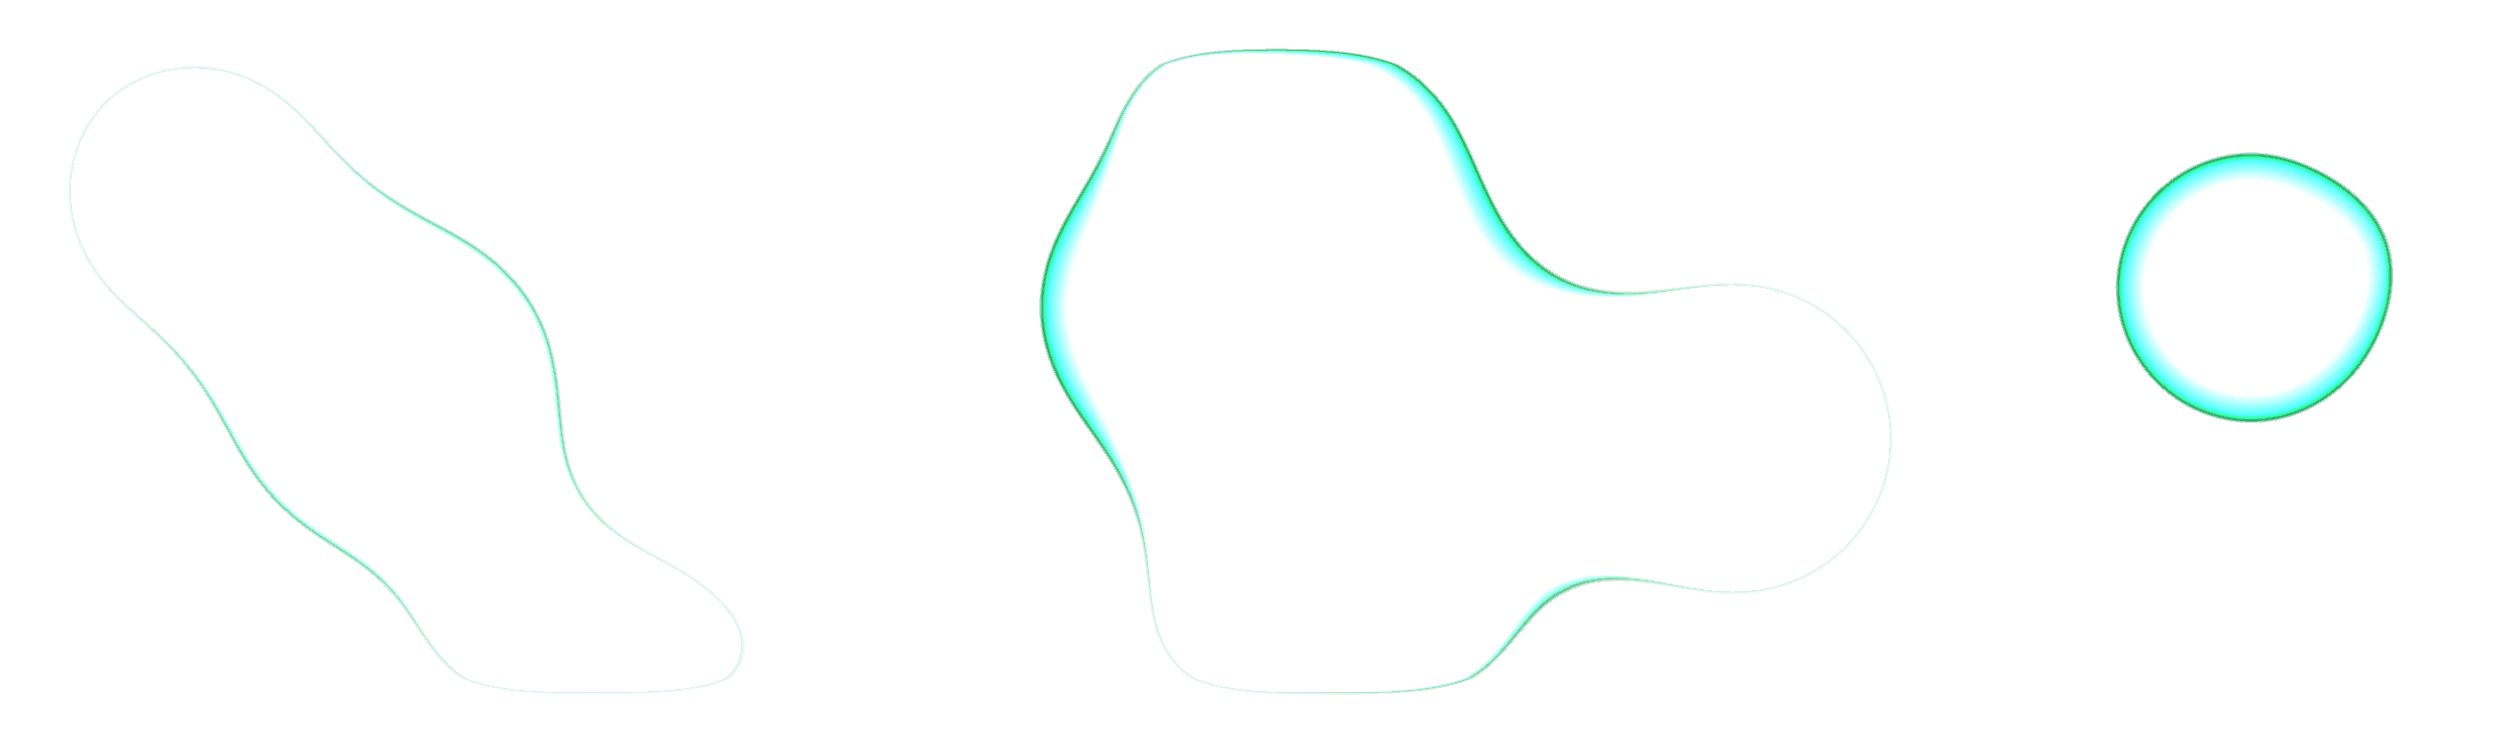
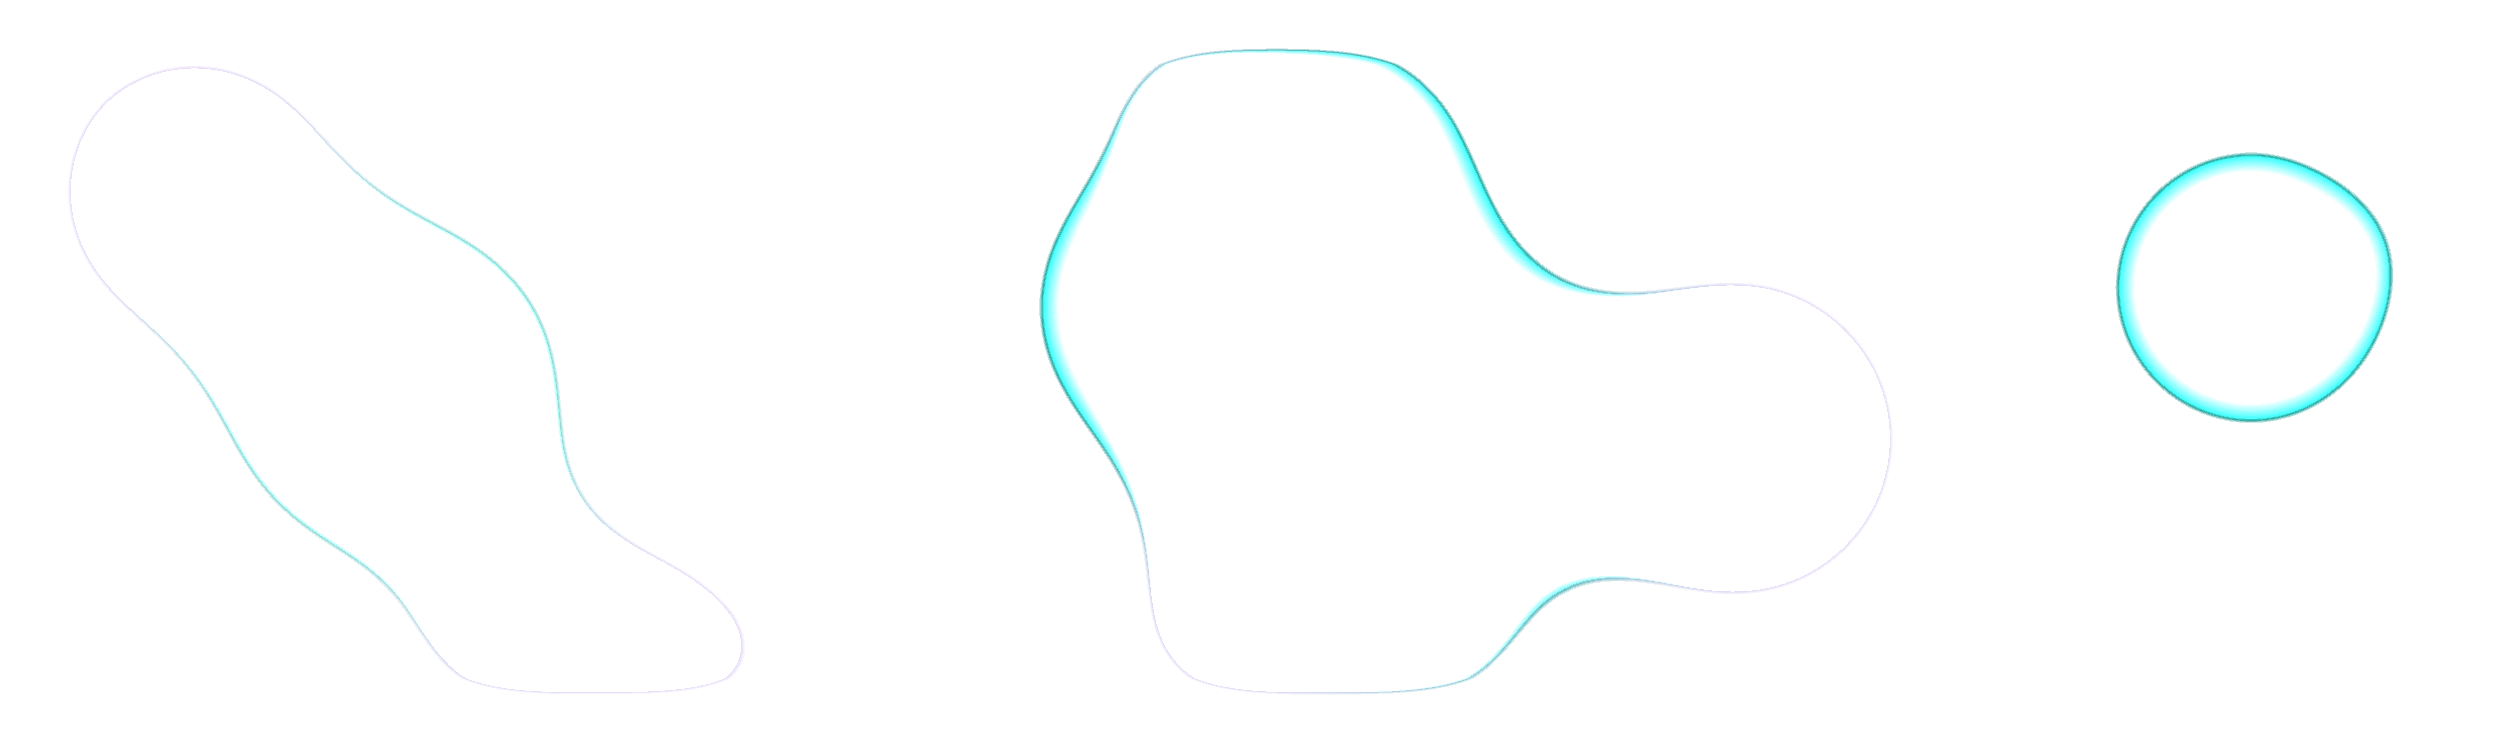
<svg xmlns="http://www.w3.org/2000/svg" style="margin:auto;background:rgba(NaN, NaN, NaN, 0);display:block;z-index:1;position:relative" width="1084" height="322" preserveAspectRatio="xMidYMid" viewBox="0 0 1084 322">
  <defs>
    <pattern id="pid-0.5239578789186163" x="0" y="0" width="1057.28" height="1057.28" patternUnits="userSpaceOnUse">
      <g transform="scale(4.13)">
        <defs>
          <filter id="pat-0.28056686700481603" x="-100%" y="-100%" width="300%" height="300%" color-interpolation-filters="sRGB">
            <feGaussianBlur in="SourceGraphic" stdDeviation="7.16" />
            <feComponentTransfer result="cutoff">
              <feFuncA type="linear" slope="60" intercept="-40" />
            </feComponentTransfer>
          </filter>
        </defs>
        <g style="isolation:isolate" filter="url(#pat-0.28056686700481603)">
          <g>
-             <circle cx="-117.478" cy="65.737" r="21.556" fill="#d7f4e6" />
-             <circle cx="138.522" cy="65.737" r="21.556" fill="#d7f4e6" />
-             <circle cx="394.522" cy="65.737" r="21.556" fill="#d7f4e6" />
-             <circle cx="-117.478" cy="321.737" r="21.556" fill="#d7f4e6" />
-             <circle cx="138.522" cy="321.737" r="21.556" fill="#d7f4e6" />
-             <circle cx="394.522" cy="321.737" r="21.556" fill="#d7f4e6" />
-             <circle cx="-117.478" cy="577.737" r="21.556" fill="#d7f4e6" />
-             <circle cx="138.522" cy="577.737" r="21.556" fill="#d7f4e6" />
-             <circle cx="394.522" cy="577.737" r="21.556" fill="#d7f4e6" />
-             <circle cx="-162.639" cy="209.539" r="24.527" fill="#d7f4e6" />
-             <circle cx="93.361" cy="209.539" r="24.527" fill="#d7f4e6" />
-             <circle cx="349.361" cy="209.539" r="24.527" fill="#d7f4e6" />
-             <circle cx="-162.639" cy="465.539" r="24.527" fill="#d7f4e6" />
-             <circle cx="93.361" cy="465.539" r="24.527" fill="#d7f4e6" />
-             <circle cx="349.361" cy="465.539" r="24.527" fill="#d7f4e6" />
-             <circle cx="-162.639" cy="721.539" r="24.527" fill="#d7f4e6" />
-             <circle cx="93.361" cy="721.539" r="24.527" fill="#d7f4e6" />
-             <circle cx="349.361" cy="721.539" r="24.527" fill="#d7f4e6" />
-             <circle cx="-147.374" cy="152.911" r="21.51" fill="#d7f4e6" />
-             <circle cx="108.626" cy="152.911" r="21.51" fill="#d7f4e6" />
-             <circle cx="364.626" cy="152.911" r="21.51" fill="#d7f4e6" />
-             <circle cx="-147.374" cy="408.911" r="21.51" fill="#d7f4e6" />
-             <circle cx="108.626" cy="408.911" r="21.51" fill="#d7f4e6" />
-             <circle cx="364.626" cy="408.911" r="21.51" fill="#d7f4e6" />
-             <circle cx="-147.374" cy="664.911" r="21.51" fill="#d7f4e6" />
-             <circle cx="108.626" cy="664.911" r="21.51" fill="#d7f4e6" />
-             <circle cx="364.626" cy="664.911" r="21.51" fill="#d7f4e6" />
-             <circle cx="-192.592" cy="77.186" r="23.208" fill="#d7f4e6" />
-             <circle cx="63.408" cy="77.186" r="23.208" fill="#d7f4e6" />
-             <circle cx="319.408" cy="77.186" r="23.208" fill="#d7f4e6" />
-             <circle cx="-192.592" cy="333.186" r="23.208" fill="#d7f4e6" />
-             <circle cx="63.408" cy="333.186" r="23.208" fill="#d7f4e6" />
-             <circle cx="319.408" cy="333.186" r="23.208" fill="#d7f4e6" />
-             <circle cx="-192.592" cy="589.186" r="23.208" fill="#d7f4e6" />
-             <circle cx="63.408" cy="589.186" r="23.208" fill="#d7f4e6" />
-             <circle cx="319.408" cy="589.186" r="23.208" fill="#d7f4e6" />
-             <circle cx="-79.42" cy="200.407" r="15.486" fill="#d7f4e6" />
-             <circle cx="176.58" cy="200.407" r="15.486" fill="#d7f4e6" />
-             <circle cx="432.58" cy="200.407" r="15.486" fill="#d7f4e6" />
-             <circle cx="-79.42" cy="456.407" r="15.486" fill="#d7f4e6" />
-             <circle cx="176.58" cy="456.407" r="15.486" fill="#d7f4e6" />
-             <circle cx="432.58" cy="456.407" r="15.486" fill="#d7f4e6" />
-             <circle cx="-79.42" cy="712.407" r="15.486" fill="#d7f4e6" />
-             <circle cx="176.58" cy="712.407" r="15.486" fill="#d7f4e6" />
-             <circle cx="432.58" cy="712.407" r="15.486" fill="#d7f4e6" />
-             <circle cx="-121.438" cy="56.491" r="16.928" fill="#d7f4e6" />
-             <circle cx="134.562" cy="56.491" r="16.928" fill="#d7f4e6" />
-             <circle cx="390.562" cy="56.491" r="16.928" fill="#d7f4e6" />
-             <circle cx="-121.438" cy="312.491" r="16.928" fill="#d7f4e6" />
-             <circle cx="134.562" cy="312.491" r="16.928" fill="#d7f4e6" />
-             <circle cx="390.562" cy="312.491" r="16.928" fill="#d7f4e6" />
-             <circle cx="-121.438" cy="568.491" r="16.928" fill="#d7f4e6" />
-             <circle cx="134.562" cy="568.491" r="16.928" fill="#d7f4e6" />
-             <circle cx="390.562" cy="568.491" r="16.928" fill="#d7f4e6" />
-             <circle cx="-124.106" cy="-1.019" r="19.313" fill="#d7f4e6" />
-             <circle cx="131.894" cy="-1.019" r="19.313" fill="#d7f4e6" />
-             <circle cx="387.894" cy="-1.019" r="19.313" fill="#d7f4e6" />
-             <circle cx="-124.106" cy="254.981" r="19.313" fill="#d7f4e6" />
-             <circle cx="131.894" cy="254.981" r="19.313" fill="#d7f4e6" />
-             <circle cx="387.894" cy="254.981" r="19.313" fill="#d7f4e6" />
-             <circle cx="-124.106" cy="510.981" r="19.313" fill="#d7f4e6" />
-             <circle cx="131.894" cy="510.981" r="19.313" fill="#d7f4e6" />
-             <circle cx="387.894" cy="510.981" r="19.313" fill="#d7f4e6" />
-             <circle cx="-124.106" cy="766.981" r="19.313" fill="#d7f4e6" />
-             <circle cx="131.894" cy="766.981" r="19.313" fill="#d7f4e6" />
-             <circle cx="387.894" cy="766.981" r="19.313" fill="#d7f4e6" />
-             <circle cx="-21.244" cy="208.854" r="19.381" fill="#d7f4e6" />
-             <circle cx="234.756" cy="208.854" r="19.381" fill="#d7f4e6" />
-             <circle cx="490.756" cy="208.854" r="19.381" fill="#d7f4e6" />
-             <circle cx="-21.244" cy="464.854" r="19.381" fill="#d7f4e6" />
-             <circle cx="234.756" cy="464.854" r="19.381" fill="#d7f4e6" />
-             <circle cx="490.756" cy="464.854" r="19.381" fill="#d7f4e6" />
-             <circle cx="-21.244" cy="720.854" r="19.381" fill="#d7f4e6" />
-             <circle cx="234.756" cy="720.854" r="19.381" fill="#d7f4e6" />
-             <circle cx="490.756" cy="720.854" r="19.381" fill="#d7f4e6" />
-             <circle cx="-73.583" cy="46.052" r="20.674" fill="#d7f4e6" />
-             <circle cx="182.417" cy="46.052" r="20.674" fill="#d7f4e6" />
-             <circle cx="438.417" cy="46.052" r="20.674" fill="#d7f4e6" />
-             <circle cx="-73.583" cy="302.052" r="20.674" fill="#d7f4e6" />
-             <circle cx="182.417" cy="302.052" r="20.674" fill="#d7f4e6" />
-             <circle cx="438.417" cy="302.052" r="20.674" fill="#d7f4e6" />
-             <circle cx="-73.583" cy="558.052" r="20.674" fill="#d7f4e6" />
-             <circle cx="182.417" cy="558.052" r="20.674" fill="#d7f4e6" />
-             <circle cx="438.417" cy="558.052" r="20.674" fill="#d7f4e6" />
-             <circle cx="-235.581" cy="20.119" r="18.094" fill="#d7f4e6" />
-             <circle cx="20.419" cy="20.119" r="18.094" fill="#d7f4e6" />
-             <circle cx="276.419" cy="20.119" r="18.094" fill="#d7f4e6" />
-             <circle cx="-235.581" cy="276.119" r="18.094" fill="#d7f4e6" />
-             <circle cx="20.419" cy="276.119" r="18.094" fill="#d7f4e6" />
-             <circle cx="276.419" cy="276.119" r="18.094" fill="#d7f4e6" />
-             <circle cx="-235.581" cy="532.119" r="18.094" fill="#d7f4e6" />
-             <circle cx="20.419" cy="532.119" r="18.094" fill="#d7f4e6" />
-             <circle cx="276.419" cy="532.119" r="18.094" fill="#d7f4e6" />
+             <circle cx="-117.478" cy="65.737" r="21.556" fill="#E8DDF9" />
+             <circle cx="138.522" cy="65.737" r="21.556" fill="#E8DDF9" />
+             <circle cx="394.522" cy="65.737" r="21.556" fill="#E8DDF9" />
+             <circle cx="-117.478" cy="321.737" r="21.556" fill="#E8DDF9" />
+             <circle cx="138.522" cy="321.737" r="21.556" fill="#E8DDF9" />
+             <circle cx="394.522" cy="321.737" r="21.556" fill="#E8DDF9" />
+             <circle cx="-117.478" cy="577.737" r="21.556" fill="#E8DDF9" />
+             <circle cx="138.522" cy="577.737" r="21.556" fill="#E8DDF9" />
+             <circle cx="394.522" cy="577.737" r="21.556" fill="#E8DDF9" />
+             <circle cx="-162.639" cy="209.539" r="24.527" fill="#E8DDF9" />
+             <circle cx="93.361" cy="209.539" r="24.527" fill="#E8DDF9" />
+             <circle cx="349.361" cy="209.539" r="24.527" fill="#E8DDF9" />
+             <circle cx="-162.639" cy="465.539" r="24.527" fill="#E8DDF9" />
+             <circle cx="93.361" cy="465.539" r="24.527" fill="#E8DDF9" />
+             <circle cx="349.361" cy="465.539" r="24.527" fill="#E8DDF9" />
+             <circle cx="-162.639" cy="721.539" r="24.527" fill="#E8DDF9" />
+             <circle cx="93.361" cy="721.539" r="24.527" fill="#E8DDF9" />
+             <circle cx="349.361" cy="721.539" r="24.527" fill="#E8DDF9" />
+             <circle cx="-147.374" cy="152.911" r="21.51" fill="#E8DDF9" />
+             <circle cx="108.626" cy="152.911" r="21.51" fill="#E8DDF9" />
+             <circle cx="364.626" cy="152.911" r="21.51" fill="#E8DDF9" />
+             <circle cx="-147.374" cy="408.911" r="21.51" fill="#E8DDF9" />
+             <circle cx="108.626" cy="408.911" r="21.51" fill="#E8DDF9" />
+             <circle cx="364.626" cy="408.911" r="21.51" fill="#E8DDF9" />
+             <circle cx="-147.374" cy="664.911" r="21.51" fill="#E8DDF9" />
+             <circle cx="108.626" cy="664.911" r="21.51" fill="#E8DDF9" />
+             <circle cx="364.626" cy="664.911" r="21.51" fill="#E8DDF9" />
+             <circle cx="-192.592" cy="77.186" r="23.208" fill="#E8DDF9" />
+             <circle cx="63.408" cy="77.186" r="23.208" fill="#E8DDF9" />
+             <circle cx="319.408" cy="77.186" r="23.208" fill="#E8DDF9" />
+             <circle cx="-192.592" cy="333.186" r="23.208" fill="#E8DDF9" />
+             <circle cx="63.408" cy="333.186" r="23.208" fill="#E8DDF9" />
+             <circle cx="319.408" cy="333.186" r="23.208" fill="#E8DDF9" />
+             <circle cx="-192.592" cy="589.186" r="23.208" fill="#E8DDF9" />
+             <circle cx="63.408" cy="589.186" r="23.208" fill="#E8DDF9" />
+             <circle cx="319.408" cy="589.186" r="23.208" fill="#E8DDF9" />
+             <circle cx="-79.42" cy="200.407" r="15.486" fill="#E8DDF9" />
+             <circle cx="176.58" cy="200.407" r="15.486" fill="#E8DDF9" />
+             <circle cx="432.58" cy="200.407" r="15.486" fill="#E8DDF9" />
+             <circle cx="-79.42" cy="456.407" r="15.486" fill="#E8DDF9" />
+             <circle cx="176.58" cy="456.407" r="15.486" fill="#E8DDF9" />
+             <circle cx="432.58" cy="456.407" r="15.486" fill="#E8DDF9" />
+             <circle cx="-79.42" cy="712.407" r="15.486" fill="#E8DDF9" />
+             <circle cx="176.58" cy="712.407" r="15.486" fill="#E8DDF9" />
+             <circle cx="432.58" cy="712.407" r="15.486" fill="#E8DDF9" />
+             <circle cx="-121.438" cy="56.491" r="16.928" fill="#E8DDF9" />
+             <circle cx="134.562" cy="56.491" r="16.928" fill="#E8DDF9" />
+             <circle cx="390.562" cy="56.491" r="16.928" fill="#E8DDF9" />
+             <circle cx="-121.438" cy="312.491" r="16.928" fill="#E8DDF9" />
+             <circle cx="134.562" cy="312.491" r="16.928" fill="#E8DDF9" />
+             <circle cx="390.562" cy="312.491" r="16.928" fill="#E8DDF9" />
+             <circle cx="-121.438" cy="568.491" r="16.928" fill="#E8DDF9" />
+             <circle cx="134.562" cy="568.491" r="16.928" fill="#E8DDF9" />
+             <circle cx="390.562" cy="568.491" r="16.928" fill="#E8DDF9" />
+             <circle cx="-124.106" cy="-1.019" r="19.313" fill="#E8DDF9" />
+             <circle cx="131.894" cy="-1.019" r="19.313" fill="#E8DDF9" />
+             <circle cx="387.894" cy="-1.019" r="19.313" fill="#E8DDF9" />
+             <circle cx="-124.106" cy="254.981" r="19.313" fill="#E8DDF9" />
+             <circle cx="131.894" cy="254.981" r="19.313" fill="#E8DDF9" />
+             <circle cx="387.894" cy="254.981" r="19.313" fill="#E8DDF9" />
+             <circle cx="-124.106" cy="510.981" r="19.313" fill="#E8DDF9" />
+             <circle cx="131.894" cy="510.981" r="19.313" fill="#E8DDF9" />
+             <circle cx="387.894" cy="510.981" r="19.313" fill="#E8DDF9" />
+             <circle cx="-124.106" cy="766.981" r="19.313" fill="#E8DDF9" />
+             <circle cx="131.894" cy="766.981" r="19.313" fill="#E8DDF9" />
+             <circle cx="387.894" cy="766.981" r="19.313" fill="#E8DDF9" />
+             <circle cx="-21.244" cy="208.854" r="19.381" fill="#E8DDF9" />
+             <circle cx="234.756" cy="208.854" r="19.381" fill="#E8DDF9" />
+             <circle cx="490.756" cy="208.854" r="19.381" fill="#E8DDF9" />
+             <circle cx="-21.244" cy="464.854" r="19.381" fill="#E8DDF9" />
+             <circle cx="234.756" cy="464.854" r="19.381" fill="#E8DDF9" />
+             <circle cx="490.756" cy="464.854" r="19.381" fill="#E8DDF9" />
+             <circle cx="-21.244" cy="720.854" r="19.381" fill="#E8DDF9" />
+             <circle cx="234.756" cy="720.854" r="19.381" fill="#E8DDF9" />
+             <circle cx="490.756" cy="720.854" r="19.381" fill="#E8DDF9" />
+             <circle cx="-73.583" cy="46.052" r="20.674" fill="#E8DDF9" />
+             <circle cx="182.417" cy="46.052" r="20.674" fill="#E8DDF9" />
+             <circle cx="438.417" cy="46.052" r="20.674" fill="#E8DDF9" />
+             <circle cx="-73.583" cy="302.052" r="20.674" fill="#E8DDF9" />
+             <circle cx="182.417" cy="302.052" r="20.674" fill="#E8DDF9" />
+             <circle cx="438.417" cy="302.052" r="20.674" fill="#E8DDF9" />
+             <circle cx="-73.583" cy="558.052" r="20.674" fill="#E8DDF9" />
+             <circle cx="182.417" cy="558.052" r="20.674" fill="#E8DDF9" />
+             <circle cx="438.417" cy="558.052" r="20.674" fill="#E8DDF9" />
+             <circle cx="-235.581" cy="20.119" r="18.094" fill="#E8DDF9" />
+             <circle cx="20.419" cy="20.119" r="18.094" fill="#E8DDF9" />
+             <circle cx="276.419" cy="20.119" r="18.094" fill="#E8DDF9" />
+             <circle cx="-235.581" cy="276.119" r="18.094" fill="#E8DDF9" />
+             <circle cx="20.419" cy="276.119" r="18.094" fill="#E8DDF9" />
+             <circle cx="276.419" cy="276.119" r="18.094" fill="#E8DDF9" />
+             <circle cx="-235.581" cy="532.119" r="18.094" fill="#E8DDF9" />
+             <circle cx="20.419" cy="532.119" r="18.094" fill="#E8DDF9" />
+             <circle cx="276.419" cy="532.119" r="18.094" fill="#E8DDF9" />
            <animateTransform attributeName="transform" type="translate" dur="50s" repeatCount="indefinite" keyTimes="0;1" values="0 0;0 -256" />
          </g>
          <g>
-             <circle cx="-29.282" cy="206.748" r="16.357" fill="#73cfa1" />
-             <circle cx="226.718" cy="206.748" r="16.357" fill="#73cfa1" />
-             <circle cx="482.718" cy="206.748" r="16.357" fill="#73cfa1" />
-             <circle cx="-29.282" cy="462.748" r="16.357" fill="#73cfa1" />
-             <circle cx="226.718" cy="462.748" r="16.357" fill="#73cfa1" />
-             <circle cx="482.718" cy="462.748" r="16.357" fill="#73cfa1" />
-             <circle cx="-29.282" cy="718.748" r="16.357" fill="#73cfa1" />
-             <circle cx="226.718" cy="718.748" r="16.357" fill="#73cfa1" />
-             <circle cx="482.718" cy="718.748" r="16.357" fill="#73cfa1" />
-             <circle cx="-119.771" cy="147.593" r="21.166" fill="#73cfa1" />
-             <circle cx="136.229" cy="147.593" r="21.166" fill="#73cfa1" />
-             <circle cx="392.229" cy="147.593" r="21.166" fill="#73cfa1" />
-             <circle cx="-119.771" cy="403.593" r="21.166" fill="#73cfa1" />
-             <circle cx="136.229" cy="403.593" r="21.166" fill="#73cfa1" />
-             <circle cx="392.229" cy="403.593" r="21.166" fill="#73cfa1" />
-             <circle cx="-119.771" cy="659.593" r="21.166" fill="#73cfa1" />
-             <circle cx="136.229" cy="659.593" r="21.166" fill="#73cfa1" />
-             <circle cx="392.229" cy="659.593" r="21.166" fill="#73cfa1" />
-             <circle cx="-99.195" cy="90.605" r="18.263" fill="#73cfa1" />
-             <circle cx="156.805" cy="90.605" r="18.263" fill="#73cfa1" />
-             <circle cx="412.805" cy="90.605" r="18.263" fill="#73cfa1" />
-             <circle cx="-99.195" cy="346.605" r="18.263" fill="#73cfa1" />
-             <circle cx="156.805" cy="346.605" r="18.263" fill="#73cfa1" />
-             <circle cx="412.805" cy="346.605" r="18.263" fill="#73cfa1" />
-             <circle cx="-99.195" cy="602.605" r="18.263" fill="#73cfa1" />
-             <circle cx="156.805" cy="602.605" r="18.263" fill="#73cfa1" />
-             <circle cx="412.805" cy="602.605" r="18.263" fill="#73cfa1" />
-             <circle cx="-190.208" cy="133.643" r="16.438" fill="#73cfa1" />
-             <circle cx="65.792" cy="133.643" r="16.438" fill="#73cfa1" />
-             <circle cx="321.792" cy="133.643" r="16.438" fill="#73cfa1" />
-             <circle cx="-190.208" cy="389.643" r="16.438" fill="#73cfa1" />
-             <circle cx="65.792" cy="389.643" r="16.438" fill="#73cfa1" />
-             <circle cx="321.792" cy="389.643" r="16.438" fill="#73cfa1" />
-             <circle cx="-190.208" cy="645.643" r="16.438" fill="#73cfa1" />
-             <circle cx="65.792" cy="645.643" r="16.438" fill="#73cfa1" />
-             <circle cx="321.792" cy="645.643" r="16.438" fill="#73cfa1" />
-             <circle cx="-75.366" cy="227.171" r="24.489" fill="#73cfa1" />
-             <circle cx="180.634" cy="227.171" r="24.489" fill="#73cfa1" />
-             <circle cx="436.634" cy="227.171" r="24.489" fill="#73cfa1" />
-             <circle cx="-75.366" cy="483.171" r="24.489" fill="#73cfa1" />
-             <circle cx="180.634" cy="483.171" r="24.489" fill="#73cfa1" />
-             <circle cx="436.634" cy="483.171" r="24.489" fill="#73cfa1" />
-             <circle cx="-75.366" cy="739.171" r="24.489" fill="#73cfa1" />
-             <circle cx="180.634" cy="739.171" r="24.489" fill="#73cfa1" />
-             <circle cx="436.634" cy="739.171" r="24.489" fill="#73cfa1" />
-             <circle cx="-52.054" cy="-12.529" r="18.64" fill="#73cfa1" />
-             <circle cx="203.946" cy="-12.529" r="18.64" fill="#73cfa1" />
-             <circle cx="459.946" cy="-12.529" r="18.64" fill="#73cfa1" />
-             <circle cx="-52.054" cy="243.471" r="18.64" fill="#73cfa1" />
-             <circle cx="203.946" cy="243.471" r="18.64" fill="#73cfa1" />
-             <circle cx="459.946" cy="243.471" r="18.64" fill="#73cfa1" />
-             <circle cx="-52.054" cy="499.471" r="18.64" fill="#73cfa1" />
-             <circle cx="203.946" cy="499.471" r="18.64" fill="#73cfa1" />
-             <circle cx="459.946" cy="499.471" r="18.64" fill="#73cfa1" />
-             <circle cx="-52.054" cy="755.471" r="18.64" fill="#73cfa1" />
-             <circle cx="203.946" cy="755.471" r="18.64" fill="#73cfa1" />
-             <circle cx="459.946" cy="755.471" r="18.64" fill="#73cfa1" />
-             <circle cx="-220.143" cy="191.895" r="23.919" fill="#73cfa1" />
-             <circle cx="35.857" cy="191.895" r="23.919" fill="#73cfa1" />
-             <circle cx="291.857" cy="191.895" r="23.919" fill="#73cfa1" />
-             <circle cx="-220.143" cy="447.895" r="23.919" fill="#73cfa1" />
-             <circle cx="35.857" cy="447.895" r="23.919" fill="#73cfa1" />
-             <circle cx="291.857" cy="447.895" r="23.919" fill="#73cfa1" />
-             <circle cx="-220.143" cy="703.895" r="23.919" fill="#73cfa1" />
-             <circle cx="35.857" cy="703.895" r="23.919" fill="#73cfa1" />
-             <circle cx="291.857" cy="703.895" r="23.919" fill="#73cfa1" />
-             <circle cx="-231.607" cy="190.425" r="21.52" fill="#73cfa1" />
-             <circle cx="24.393" cy="190.425" r="21.52" fill="#73cfa1" />
-             <circle cx="280.393" cy="190.425" r="21.52" fill="#73cfa1" />
-             <circle cx="-231.607" cy="446.425" r="21.52" fill="#73cfa1" />
-             <circle cx="24.393" cy="446.425" r="21.52" fill="#73cfa1" />
-             <circle cx="280.393" cy="446.425" r="21.52" fill="#73cfa1" />
-             <circle cx="-231.607" cy="702.425" r="21.52" fill="#73cfa1" />
-             <circle cx="24.393" cy="702.425" r="21.52" fill="#73cfa1" />
-             <circle cx="280.393" cy="702.425" r="21.52" fill="#73cfa1" />
-             <circle cx="-214.735" cy="40.797" r="21.495" fill="#73cfa1" />
-             <circle cx="41.265" cy="40.797" r="21.495" fill="#73cfa1" />
-             <circle cx="297.265" cy="40.797" r="21.495" fill="#73cfa1" />
-             <circle cx="-214.735" cy="296.797" r="21.495" fill="#73cfa1" />
-             <circle cx="41.265" cy="296.797" r="21.495" fill="#73cfa1" />
-             <circle cx="297.265" cy="296.797" r="21.495" fill="#73cfa1" />
-             <circle cx="-214.735" cy="552.797" r="21.495" fill="#73cfa1" />
-             <circle cx="41.265" cy="552.797" r="21.495" fill="#73cfa1" />
-             <circle cx="297.265" cy="552.797" r="21.495" fill="#73cfa1" />
+             <circle cx="-29.282" cy="206.748" r="16.357" fill="#8BD7D2" />
+             <circle cx="226.718" cy="206.748" r="16.357" fill="#8BD7D2" />
+             <circle cx="482.718" cy="206.748" r="16.357" fill="#8BD7D2" />
+             <circle cx="-29.282" cy="462.748" r="16.357" fill="#8BD7D2" />
+             <circle cx="226.718" cy="462.748" r="16.357" fill="#8BD7D2" />
+             <circle cx="482.718" cy="462.748" r="16.357" fill="#8BD7D2" />
+             <circle cx="-29.282" cy="718.748" r="16.357" fill="#8BD7D2" />
+             <circle cx="226.718" cy="718.748" r="16.357" fill="#8BD7D2" />
+             <circle cx="482.718" cy="718.748" r="16.357" fill="#8BD7D2" />
+             <circle cx="-119.771" cy="147.593" r="21.166" fill="#8BD7D2" />
+             <circle cx="136.229" cy="147.593" r="21.166" fill="#8BD7D2" />
+             <circle cx="392.229" cy="147.593" r="21.166" fill="#8BD7D2" />
+             <circle cx="-119.771" cy="403.593" r="21.166" fill="#8BD7D2" />
+             <circle cx="136.229" cy="403.593" r="21.166" fill="#8BD7D2" />
+             <circle cx="392.229" cy="403.593" r="21.166" fill="#8BD7D2" />
+             <circle cx="-119.771" cy="659.593" r="21.166" fill="#8BD7D2" />
+             <circle cx="136.229" cy="659.593" r="21.166" fill="#8BD7D2" />
+             <circle cx="392.229" cy="659.593" r="21.166" fill="#8BD7D2" />
+             <circle cx="-99.195" cy="90.605" r="18.263" fill="#8BD7D2" />
+             <circle cx="156.805" cy="90.605" r="18.263" fill="#8BD7D2" />
+             <circle cx="412.805" cy="90.605" r="18.263" fill="#8BD7D2" />
+             <circle cx="-99.195" cy="346.605" r="18.263" fill="#8BD7D2" />
+             <circle cx="156.805" cy="346.605" r="18.263" fill="#8BD7D2" />
+             <circle cx="412.805" cy="346.605" r="18.263" fill="#8BD7D2" />
+             <circle cx="-99.195" cy="602.605" r="18.263" fill="#8BD7D2" />
+             <circle cx="156.805" cy="602.605" r="18.263" fill="#8BD7D2" />
+             <circle cx="412.805" cy="602.605" r="18.263" fill="#8BD7D2" />
+             <circle cx="-190.208" cy="133.643" r="16.438" fill="#8BD7D2" />
+             <circle cx="65.792" cy="133.643" r="16.438" fill="#8BD7D2" />
+             <circle cx="321.792" cy="133.643" r="16.438" fill="#8BD7D2" />
+             <circle cx="-190.208" cy="389.643" r="16.438" fill="#8BD7D2" />
+             <circle cx="65.792" cy="389.643" r="16.438" fill="#8BD7D2" />
+             <circle cx="321.792" cy="389.643" r="16.438" fill="#8BD7D2" />
+             <circle cx="-190.208" cy="645.643" r="16.438" fill="#8BD7D2" />
+             <circle cx="65.792" cy="645.643" r="16.438" fill="#8BD7D2" />
+             <circle cx="321.792" cy="645.643" r="16.438" fill="#8BD7D2" />
+             <circle cx="-75.366" cy="227.171" r="24.489" fill="#8BD7D2" />
+             <circle cx="180.634" cy="227.171" r="24.489" fill="#8BD7D2" />
+             <circle cx="436.634" cy="227.171" r="24.489" fill="#8BD7D2" />
+             <circle cx="-75.366" cy="483.171" r="24.489" fill="#8BD7D2" />
+             <circle cx="180.634" cy="483.171" r="24.489" fill="#8BD7D2" />
+             <circle cx="436.634" cy="483.171" r="24.489" fill="#8BD7D2" />
+             <circle cx="-75.366" cy="739.171" r="24.489" fill="#8BD7D2" />
+             <circle cx="180.634" cy="739.171" r="24.489" fill="#8BD7D2" />
+             <circle cx="436.634" cy="739.171" r="24.489" fill="#8BD7D2" />
+             <circle cx="-52.054" cy="-12.529" r="18.64" fill="#8BD7D2" />
+             <circle cx="203.946" cy="-12.529" r="18.64" fill="#8BD7D2" />
+             <circle cx="459.946" cy="-12.529" r="18.64" fill="#8BD7D2" />
+             <circle cx="-52.054" cy="243.471" r="18.64" fill="#8BD7D2" />
+             <circle cx="203.946" cy="243.471" r="18.64" fill="#8BD7D2" />
+             <circle cx="459.946" cy="243.471" r="18.64" fill="#8BD7D2" />
+             <circle cx="-52.054" cy="499.471" r="18.64" fill="#8BD7D2" />
+             <circle cx="203.946" cy="499.471" r="18.64" fill="#8BD7D2" />
+             <circle cx="459.946" cy="499.471" r="18.64" fill="#8BD7D2" />
+             <circle cx="-52.054" cy="755.471" r="18.64" fill="#8BD7D2" />
+             <circle cx="203.946" cy="755.471" r="18.64" fill="#8BD7D2" />
+             <circle cx="459.946" cy="755.471" r="18.64" fill="#8BD7D2" />
+             <circle cx="-220.143" cy="191.895" r="23.919" fill="#8BD7D2" />
+             <circle cx="35.857" cy="191.895" r="23.919" fill="#8BD7D2" />
+             <circle cx="291.857" cy="191.895" r="23.919" fill="#8BD7D2" />
+             <circle cx="-220.143" cy="447.895" r="23.919" fill="#8BD7D2" />
+             <circle cx="35.857" cy="447.895" r="23.919" fill="#8BD7D2" />
+             <circle cx="291.857" cy="447.895" r="23.919" fill="#8BD7D2" />
+             <circle cx="-220.143" cy="703.895" r="23.919" fill="#8BD7D2" />
+             <circle cx="35.857" cy="703.895" r="23.919" fill="#8BD7D2" />
+             <circle cx="291.857" cy="703.895" r="23.919" fill="#8BD7D2" />
+             <circle cx="-231.607" cy="190.425" r="21.52" fill="#8BD7D2" />
+             <circle cx="24.393" cy="190.425" r="21.52" fill="#8BD7D2" />
+             <circle cx="280.393" cy="190.425" r="21.52" fill="#8BD7D2" />
+             <circle cx="-231.607" cy="446.425" r="21.52" fill="#8BD7D2" />
+             <circle cx="24.393" cy="446.425" r="21.52" fill="#8BD7D2" />
+             <circle cx="280.393" cy="446.425" r="21.52" fill="#8BD7D2" />
+             <circle cx="-231.607" cy="702.425" r="21.52" fill="#8BD7D2" />
+             <circle cx="24.393" cy="702.425" r="21.52" fill="#8BD7D2" />
+             <circle cx="280.393" cy="702.425" r="21.52" fill="#8BD7D2" />
+             <circle cx="-214.735" cy="40.797" r="21.495" fill="#8BD7D2" />
+             <circle cx="41.265" cy="40.797" r="21.495" fill="#8BD7D2" />
+             <circle cx="297.265" cy="40.797" r="21.495" fill="#8BD7D2" />
+             <circle cx="-214.735" cy="296.797" r="21.495" fill="#8BD7D2" />
+             <circle cx="41.265" cy="296.797" r="21.495" fill="#8BD7D2" />
+             <circle cx="297.265" cy="296.797" r="21.495" fill="#8BD7D2" />
+             <circle cx="-214.735" cy="552.797" r="21.495" fill="#8BD7D2" />
+             <circle cx="41.265" cy="552.797" r="21.495" fill="#8BD7D2" />
+             <circle cx="297.265" cy="552.797" r="21.495" fill="#8BD7D2" />
            <animateTransform attributeName="transform" type="translate" dur="25s" repeatCount="indefinite" keyTimes="0;1" values="0 0;0 -256" />
          </g>
          <g>
-             <circle cx="-61.819" cy="223.731" r="19.49" fill="#1fa463" />
-             <circle cx="194.181" cy="223.731" r="19.49" fill="#1fa463" />
-             <circle cx="450.181" cy="223.731" r="19.49" fill="#1fa463" />
-             <circle cx="-61.819" cy="479.731" r="19.49" fill="#1fa463" />
-             <circle cx="194.181" cy="479.731" r="19.49" fill="#1fa463" />
-             <circle cx="450.181" cy="479.731" r="19.49" fill="#1fa463" />
-             <circle cx="-61.819" cy="735.731" r="19.49" fill="#1fa463" />
-             <circle cx="194.181" cy="735.731" r="19.49" fill="#1fa463" />
-             <circle cx="450.181" cy="735.731" r="19.49" fill="#1fa463" />
-             <circle cx="-130.993" cy="32.267" r="20.251" fill="#1fa463" />
-             <circle cx="125.007" cy="32.267" r="20.251" fill="#1fa463" />
-             <circle cx="381.007" cy="32.267" r="20.251" fill="#1fa463" />
-             <circle cx="-130.993" cy="288.267" r="20.251" fill="#1fa463" />
-             <circle cx="125.007" cy="288.267" r="20.251" fill="#1fa463" />
-             <circle cx="381.007" cy="288.267" r="20.251" fill="#1fa463" />
-             <circle cx="-130.993" cy="544.267" r="20.251" fill="#1fa463" />
-             <circle cx="125.007" cy="544.267" r="20.251" fill="#1fa463" />
-             <circle cx="381.007" cy="544.267" r="20.251" fill="#1fa463" />
-             <circle cx="-114.941" cy="20.453" r="18.104" fill="#1fa463" />
-             <circle cx="141.059" cy="20.453" r="18.104" fill="#1fa463" />
-             <circle cx="397.059" cy="20.453" r="18.104" fill="#1fa463" />
-             <circle cx="-114.941" cy="276.453" r="18.104" fill="#1fa463" />
-             <circle cx="141.059" cy="276.453" r="18.104" fill="#1fa463" />
-             <circle cx="397.059" cy="276.453" r="18.104" fill="#1fa463" />
-             <circle cx="-114.941" cy="532.453" r="18.104" fill="#1fa463" />
-             <circle cx="141.059" cy="532.453" r="18.104" fill="#1fa463" />
-             <circle cx="397.059" cy="532.453" r="18.104" fill="#1fa463" />
-             <circle cx="-104.807" cy="44.919" r="21.64" fill="#1fa463" />
-             <circle cx="151.193" cy="44.919" r="21.64" fill="#1fa463" />
-             <circle cx="407.193" cy="44.919" r="21.64" fill="#1fa463" />
-             <circle cx="-104.807" cy="300.919" r="21.64" fill="#1fa463" />
-             <circle cx="151.193" cy="300.919" r="21.64" fill="#1fa463" />
-             <circle cx="407.193" cy="300.919" r="21.64" fill="#1fa463" />
-             <circle cx="-104.807" cy="556.919" r="21.64" fill="#1fa463" />
-             <circle cx="151.193" cy="556.919" r="21.64" fill="#1fa463" />
-             <circle cx="407.193" cy="556.919" r="21.64" fill="#1fa463" />
-             <circle cx="-237.853" cy="132.118" r="13.549" fill="#1fa463" />
-             <circle cx="18.147" cy="132.118" r="13.549" fill="#1fa463" />
-             <circle cx="274.147" cy="132.118" r="13.549" fill="#1fa463" />
-             <circle cx="-237.853" cy="388.118" r="13.549" fill="#1fa463" />
-             <circle cx="18.147" cy="388.118" r="13.549" fill="#1fa463" />
-             <circle cx="274.147" cy="388.118" r="13.549" fill="#1fa463" />
-             <circle cx="-237.853" cy="644.118" r="13.549" fill="#1fa463" />
-             <circle cx="18.147" cy="644.118" r="13.549" fill="#1fa463" />
-             <circle cx="274.147" cy="644.118" r="13.549" fill="#1fa463" />
-             <circle cx="-114.106" cy="143.46" r="19.364" fill="#1fa463" />
-             <circle cx="141.894" cy="143.46" r="19.364" fill="#1fa463" />
-             <circle cx="397.894" cy="143.46" r="19.364" fill="#1fa463" />
-             <circle cx="-114.106" cy="399.46" r="19.364" fill="#1fa463" />
-             <circle cx="141.894" cy="399.46" r="19.364" fill="#1fa463" />
-             <circle cx="397.894" cy="399.46" r="19.364" fill="#1fa463" />
-             <circle cx="-114.106" cy="655.46" r="19.364" fill="#1fa463" />
-             <circle cx="141.894" cy="655.46" r="19.364" fill="#1fa463" />
-             <circle cx="397.894" cy="655.46" r="19.364" fill="#1fa463" />
-             <circle cx="-230.386" cy="236.392" r="17.184" fill="#1fa463" />
-             <circle cx="25.614" cy="236.392" r="17.184" fill="#1fa463" />
-             <circle cx="281.614" cy="236.392" r="17.184" fill="#1fa463" />
-             <circle cx="-230.386" cy="492.392" r="17.184" fill="#1fa463" />
-             <circle cx="25.614" cy="492.392" r="17.184" fill="#1fa463" />
-             <circle cx="281.614" cy="492.392" r="17.184" fill="#1fa463" />
-             <circle cx="-230.386" cy="748.392" r="17.184" fill="#1fa463" />
-             <circle cx="25.614" cy="748.392" r="17.184" fill="#1fa463" />
-             <circle cx="281.614" cy="748.392" r="17.184" fill="#1fa463" />
-             <circle cx="-29.934" cy="168.684" r="24.47" fill="#1fa463" />
-             <circle cx="226.066" cy="168.684" r="24.47" fill="#1fa463" />
-             <circle cx="482.066" cy="168.684" r="24.47" fill="#1fa463" />
-             <circle cx="-29.934" cy="424.684" r="24.47" fill="#1fa463" />
-             <circle cx="226.066" cy="424.684" r="24.47" fill="#1fa463" />
-             <circle cx="482.066" cy="424.684" r="24.47" fill="#1fa463" />
-             <circle cx="-29.934" cy="680.684" r="24.47" fill="#1fa463" />
-             <circle cx="226.066" cy="680.684" r="24.47" fill="#1fa463" />
-             <circle cx="482.066" cy="680.684" r="24.47" fill="#1fa463" />
-             <circle cx="-19.652" cy="30.216" r="18.721" fill="#1fa463" />
-             <circle cx="236.348" cy="30.216" r="18.721" fill="#1fa463" />
-             <circle cx="492.348" cy="30.216" r="18.721" fill="#1fa463" />
-             <circle cx="-19.652" cy="286.216" r="18.721" fill="#1fa463" />
-             <circle cx="236.348" cy="286.216" r="18.721" fill="#1fa463" />
-             <circle cx="492.348" cy="286.216" r="18.721" fill="#1fa463" />
-             <circle cx="-19.652" cy="542.216" r="18.721" fill="#1fa463" />
-             <circle cx="236.348" cy="542.216" r="18.721" fill="#1fa463" />
-             <circle cx="492.348" cy="542.216" r="18.721" fill="#1fa463" />
+             <circle cx="-61.819" cy="223.731" r="19.49" fill="#2BA7A1" />
+             <circle cx="194.181" cy="223.731" r="19.49" fill="#2BA7A1" />
+             <circle cx="450.181" cy="223.731" r="19.49" fill="#2BA7A1" />
+             <circle cx="-61.819" cy="479.731" r="19.49" fill="#2BA7A1" />
+             <circle cx="194.181" cy="479.731" r="19.49" fill="#2BA7A1" />
+             <circle cx="450.181" cy="479.731" r="19.49" fill="#2BA7A1" />
+             <circle cx="-61.819" cy="735.731" r="19.49" fill="#2BA7A1" />
+             <circle cx="194.181" cy="735.731" r="19.49" fill="#2BA7A1" />
+             <circle cx="450.181" cy="735.731" r="19.49" fill="#2BA7A1" />
+             <circle cx="-130.993" cy="32.267" r="20.251" fill="#2BA7A1" />
+             <circle cx="125.007" cy="32.267" r="20.251" fill="#2BA7A1" />
+             <circle cx="381.007" cy="32.267" r="20.251" fill="#2BA7A1" />
+             <circle cx="-130.993" cy="288.267" r="20.251" fill="#2BA7A1" />
+             <circle cx="125.007" cy="288.267" r="20.251" fill="#2BA7A1" />
+             <circle cx="381.007" cy="288.267" r="20.251" fill="#2BA7A1" />
+             <circle cx="-130.993" cy="544.267" r="20.251" fill="#2BA7A1" />
+             <circle cx="125.007" cy="544.267" r="20.251" fill="#2BA7A1" />
+             <circle cx="381.007" cy="544.267" r="20.251" fill="#2BA7A1" />
+             <circle cx="-114.941" cy="20.453" r="18.104" fill="#2BA7A1" />
+             <circle cx="141.059" cy="20.453" r="18.104" fill="#2BA7A1" />
+             <circle cx="397.059" cy="20.453" r="18.104" fill="#2BA7A1" />
+             <circle cx="-114.941" cy="276.453" r="18.104" fill="#2BA7A1" />
+             <circle cx="141.059" cy="276.453" r="18.104" fill="#2BA7A1" />
+             <circle cx="397.059" cy="276.453" r="18.104" fill="#2BA7A1" />
+             <circle cx="-114.941" cy="532.453" r="18.104" fill="#2BA7A1" />
+             <circle cx="141.059" cy="532.453" r="18.104" fill="#2BA7A1" />
+             <circle cx="397.059" cy="532.453" r="18.104" fill="#2BA7A1" />
+             <circle cx="-104.807" cy="44.919" r="21.64" fill="#2BA7A1" />
+             <circle cx="151.193" cy="44.919" r="21.64" fill="#2BA7A1" />
+             <circle cx="407.193" cy="44.919" r="21.64" fill="#2BA7A1" />
+             <circle cx="-104.807" cy="300.919" r="21.64" fill="#2BA7A1" />
+             <circle cx="151.193" cy="300.919" r="21.64" fill="#2BA7A1" />
+             <circle cx="407.193" cy="300.919" r="21.64" fill="#2BA7A1" />
+             <circle cx="-104.807" cy="556.919" r="21.64" fill="#2BA7A1" />
+             <circle cx="151.193" cy="556.919" r="21.64" fill="#2BA7A1" />
+             <circle cx="407.193" cy="556.919" r="21.64" fill="#2BA7A1" />
+             <circle cx="-237.853" cy="132.118" r="13.549" fill="#2BA7A1" />
+             <circle cx="18.147" cy="132.118" r="13.549" fill="#2BA7A1" />
+             <circle cx="274.147" cy="132.118" r="13.549" fill="#2BA7A1" />
+             <circle cx="-237.853" cy="388.118" r="13.549" fill="#2BA7A1" />
+             <circle cx="18.147" cy="388.118" r="13.549" fill="#2BA7A1" />
+             <circle cx="274.147" cy="388.118" r="13.549" fill="#2BA7A1" />
+             <circle cx="-237.853" cy="644.118" r="13.549" fill="#2BA7A1" />
+             <circle cx="18.147" cy="644.118" r="13.549" fill="#2BA7A1" />
+             <circle cx="274.147" cy="644.118" r="13.549" fill="#2BA7A1" />
+             <circle cx="-114.106" cy="143.46" r="19.364" fill="#2BA7A1" />
+             <circle cx="141.894" cy="143.46" r="19.364" fill="#2BA7A1" />
+             <circle cx="397.894" cy="143.46" r="19.364" fill="#2BA7A1" />
+             <circle cx="-114.106" cy="399.46" r="19.364" fill="#2BA7A1" />
+             <circle cx="141.894" cy="399.46" r="19.364" fill="#2BA7A1" />
+             <circle cx="397.894" cy="399.46" r="19.364" fill="#2BA7A1" />
+             <circle cx="-114.106" cy="655.46" r="19.364" fill="#2BA7A1" />
+             <circle cx="141.894" cy="655.46" r="19.364" fill="#2BA7A1" />
+             <circle cx="397.894" cy="655.46" r="19.364" fill="#2BA7A1" />
+             <circle cx="-230.386" cy="236.392" r="17.184" fill="#2BA7A1" />
+             <circle cx="25.614" cy="236.392" r="17.184" fill="#2BA7A1" />
+             <circle cx="281.614" cy="236.392" r="17.184" fill="#2BA7A1" />
+             <circle cx="-230.386" cy="492.392" r="17.184" fill="#2BA7A1" />
+             <circle cx="25.614" cy="492.392" r="17.184" fill="#2BA7A1" />
+             <circle cx="281.614" cy="492.392" r="17.184" fill="#2BA7A1" />
+             <circle cx="-230.386" cy="748.392" r="17.184" fill="#2BA7A1" />
+             <circle cx="25.614" cy="748.392" r="17.184" fill="#2BA7A1" />
+             <circle cx="281.614" cy="748.392" r="17.184" fill="#2BA7A1" />
+             <circle cx="-29.934" cy="168.684" r="24.47" fill="#2BA7A1" />
+             <circle cx="226.066" cy="168.684" r="24.47" fill="#2BA7A1" />
+             <circle cx="482.066" cy="168.684" r="24.47" fill="#2BA7A1" />
+             <circle cx="-29.934" cy="424.684" r="24.47" fill="#2BA7A1" />
+             <circle cx="226.066" cy="424.684" r="24.47" fill="#2BA7A1" />
+             <circle cx="482.066" cy="424.684" r="24.47" fill="#2BA7A1" />
+             <circle cx="-29.934" cy="680.684" r="24.47" fill="#2BA7A1" />
+             <circle cx="226.066" cy="680.684" r="24.47" fill="#2BA7A1" />
+             <circle cx="482.066" cy="680.684" r="24.47" fill="#2BA7A1" />
+             <circle cx="-19.652" cy="30.216" r="18.721" fill="#2BA7A1" />
+             <circle cx="236.348" cy="30.216" r="18.721" fill="#2BA7A1" />
+             <circle cx="492.348" cy="30.216" r="18.721" fill="#2BA7A1" />
+             <circle cx="-19.652" cy="286.216" r="18.721" fill="#2BA7A1" />
+             <circle cx="236.348" cy="286.216" r="18.721" fill="#2BA7A1" />
+             <circle cx="492.348" cy="286.216" r="18.721" fill="#2BA7A1" />
+             <circle cx="-19.652" cy="542.216" r="18.721" fill="#2BA7A1" />
+             <circle cx="236.348" cy="542.216" r="18.721" fill="#2BA7A1" />
+             <circle cx="492.348" cy="542.216" r="18.721" fill="#2BA7A1" />
            <animateTransform attributeName="transform" type="translate" dur="16.667s" repeatCount="indefinite" keyTimes="0;1" values="0 0;0 -256" />
          </g>
        </g>
      </g>
    </pattern>
  </defs>
  <rect x="0" y="0" width="1084" height="322" fill="url(#pid-0.5239578789186163)" />
</svg>
